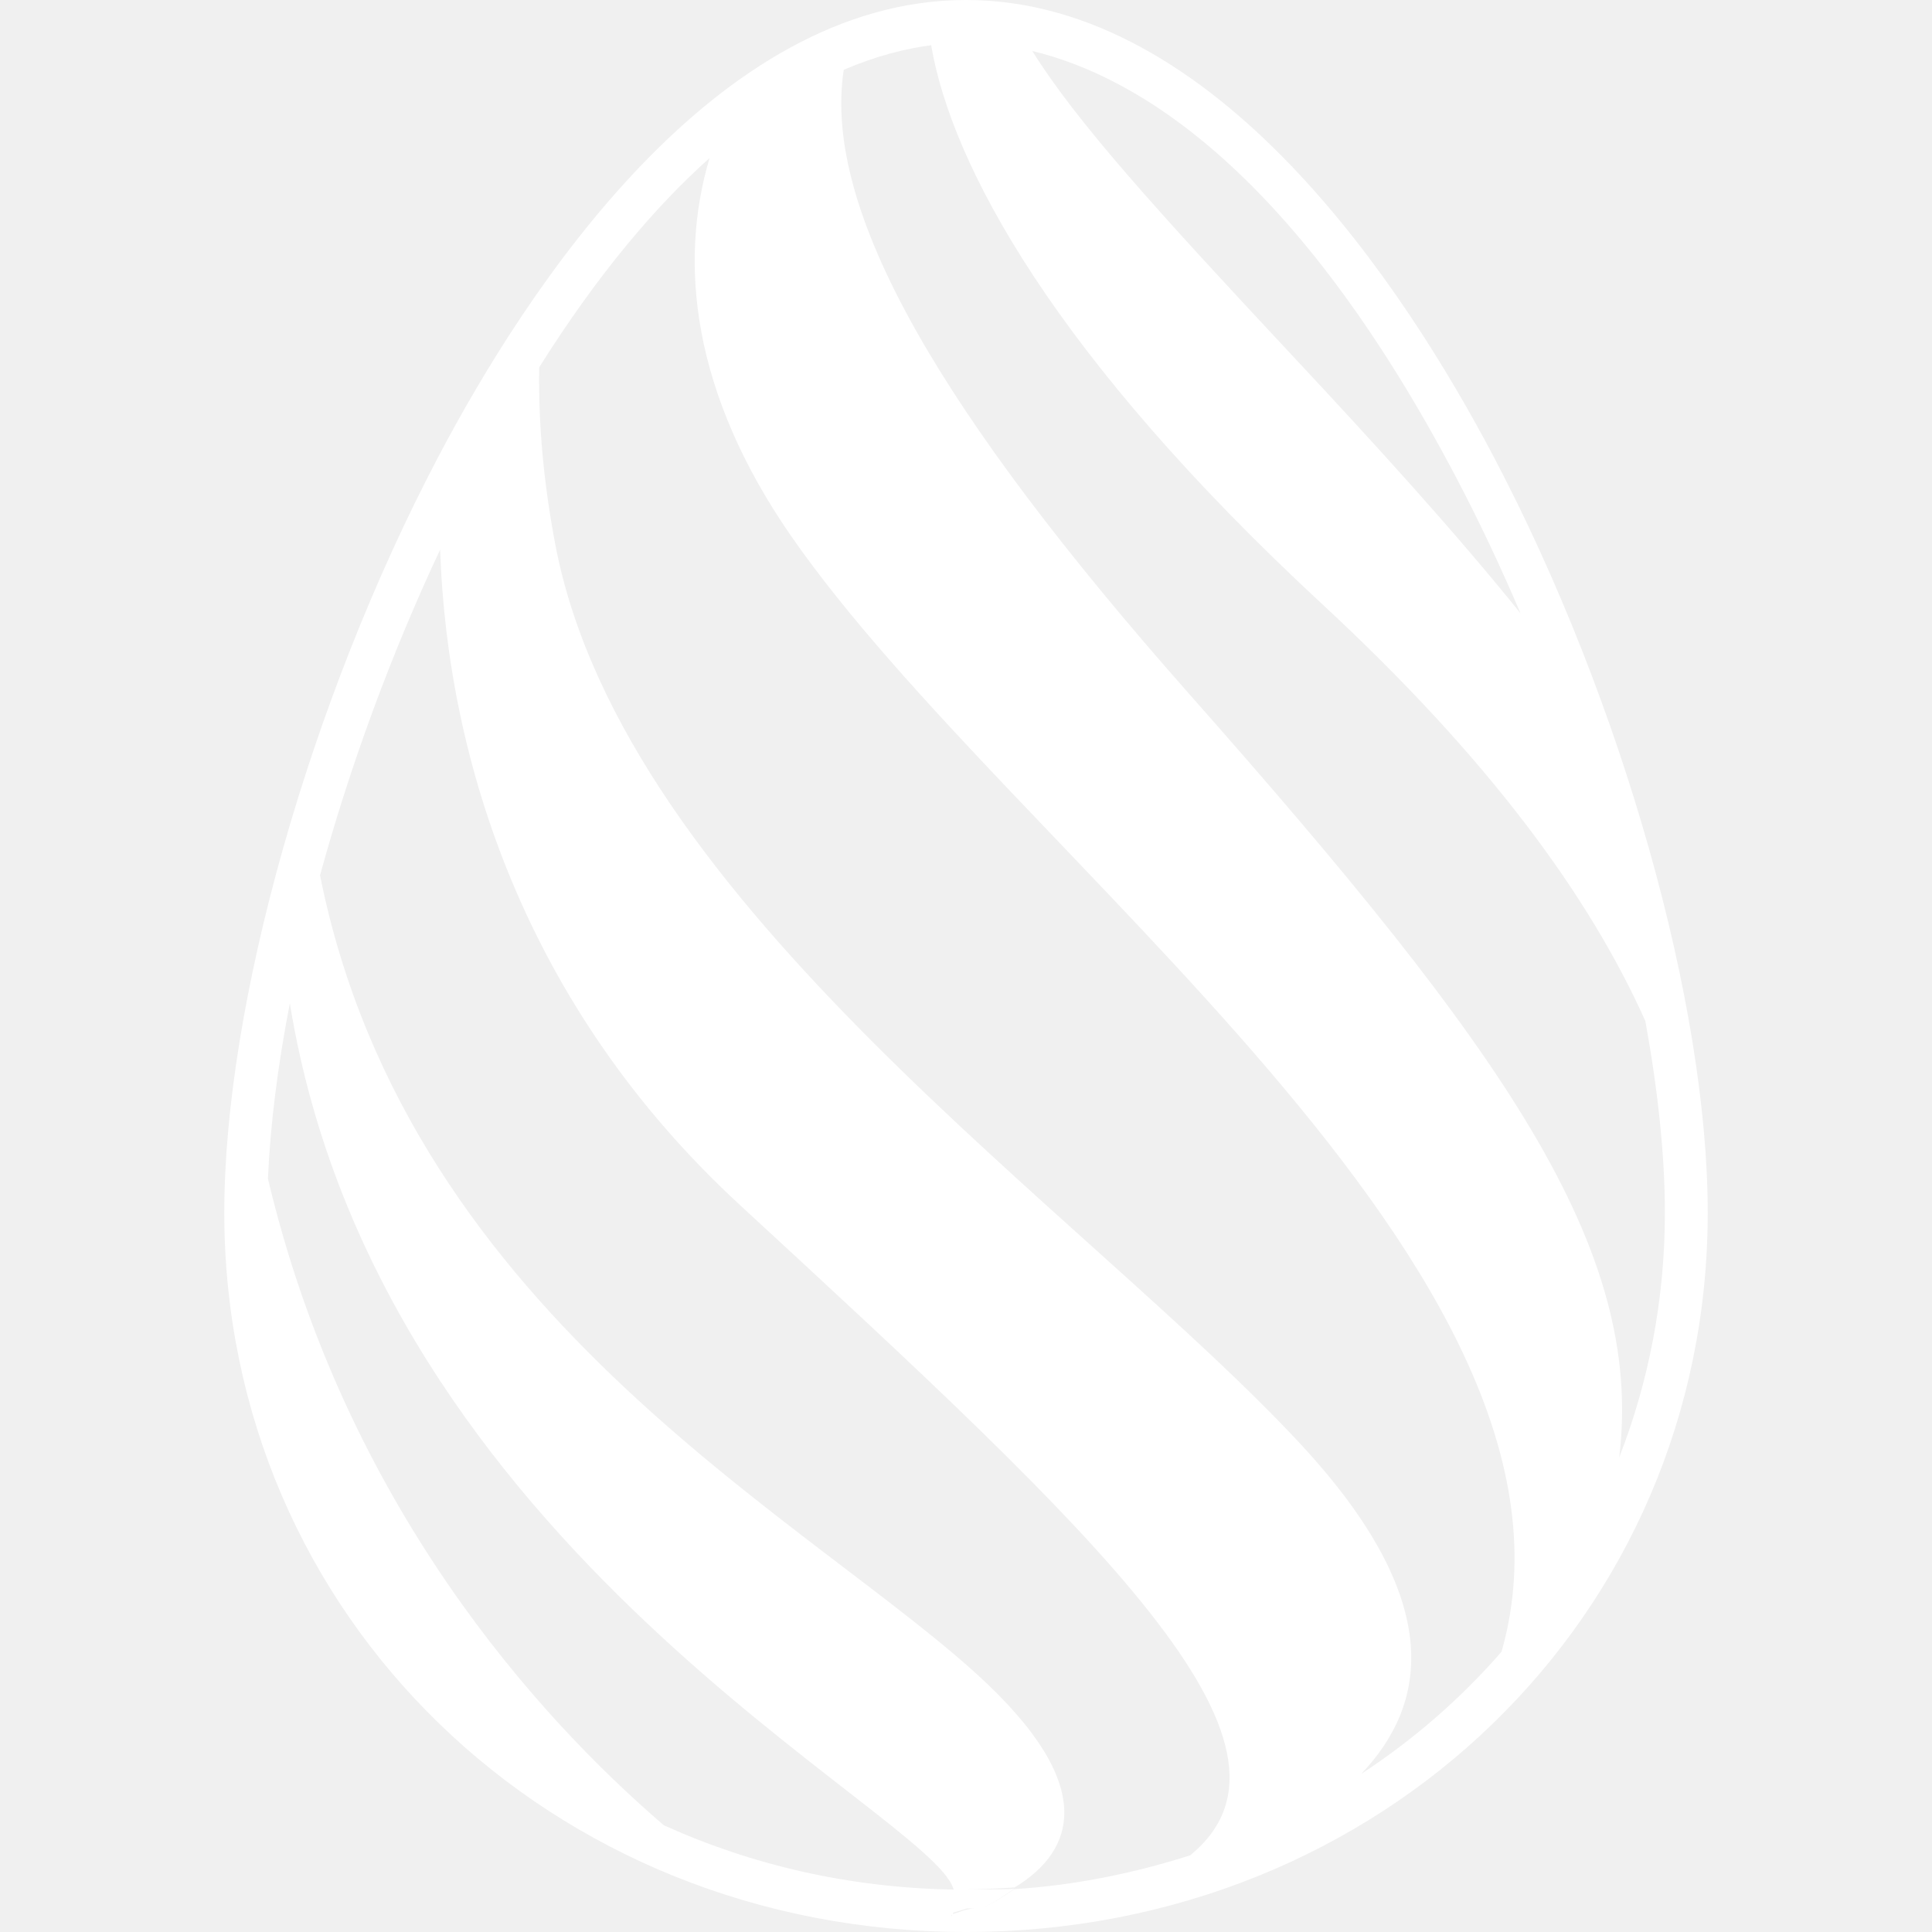
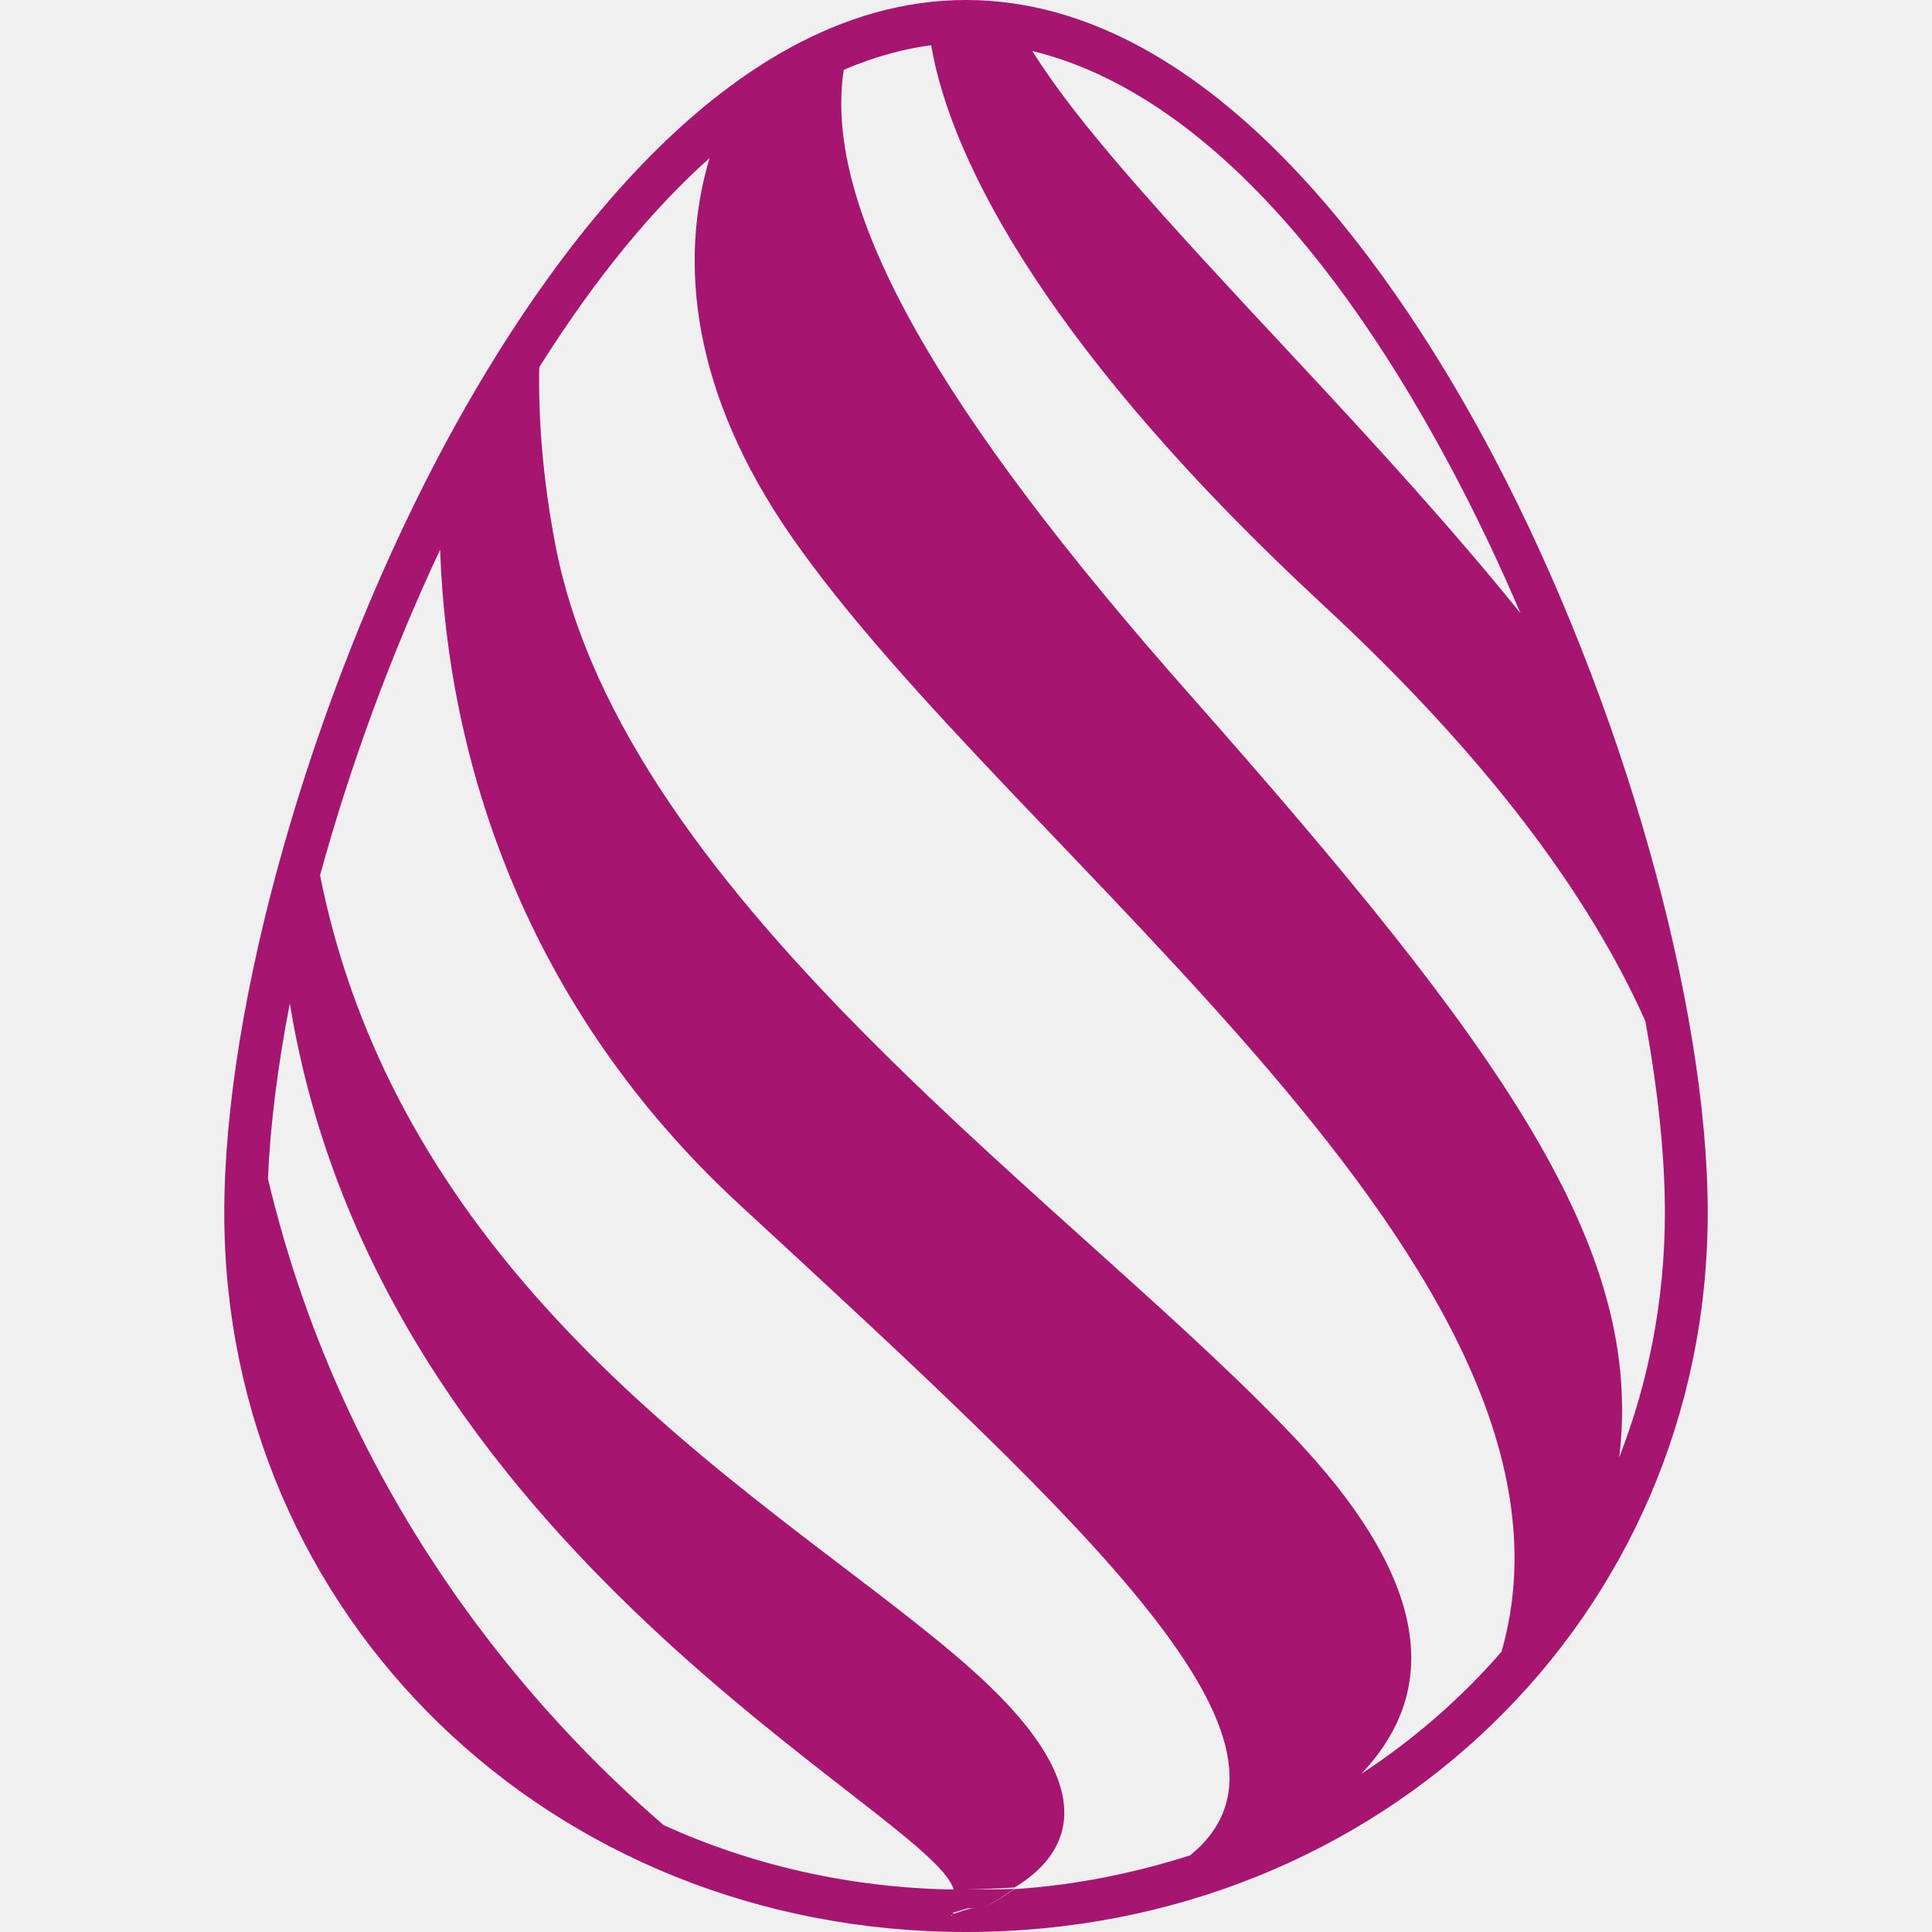
- <svg xmlns="http://www.w3.org/2000/svg" fill="#FFFFFF" version="1.1" id="Capa_1" width="800px" height="800px" viewBox="0 0 552.055 552.055" xml:space="preserve">
+ <svg xmlns="http://www.w3.org/2000/svg" fill="#a61570" version="1.1" id="Capa_1" width="800px" height="800px" viewBox="0 0 552.055 552.055" xml:space="preserve">
  <g>
    <g>
      <path d="M276.028,0c-71.531,0-125.283,81.983-150.956,130.846c-36.475,69.431-60.986,156.097-60.986,215.669    c0,115.258,93.098,205.54,211.942,205.54c118.845,0,211.941-90.282,211.941-205.54c0-59.572-24.51-146.244-60.984-215.669    C401.311,81.983,347.559,0,276.028,0z M189.442,521.351c-35.435-30.509-90.692-90.992-112.877-184.543    c0.655-15.379,2.797-32.307,6.254-50.116c25.465,156.434,183.086,231.158,189.61,253.044c0.049,0.165,0.128,0.722,0.159,0.881    c-0.031-0.159-0.11-0.526-0.159-0.691c-29.768-0.49-57.76-7.044-82.754-18.379C189.595,521.473,189.521,521.418,189.442,521.351z     M271.873,547.514c-0.037,0-0.074,0-0.11,0c0.061-0.099,0.098-0.215,0.147-0.324c0.061-0.013,0.104-0.019,0.171-0.037    C272.013,547.269,271.946,547.397,271.873,547.514z M340.447,529.852c-0.117,0.098-0.27,0.201-0.387,0.306    c-15.869,5.043-32.656,8.531-50.146,9.645c-3.732,2.259-7.688,5.509-11.225,5.509c-2.41,0-4.614,1.12-6.413,1.604    c0.049-0.135,0.092-0.27,0.135-0.417c1.163-0.306,2.521-0.716,3.96-1.181h2.312c3.537,0,7.49-3.348,11.225-5.606    c-4.59,0.294-9.205,0.11-13.887,0.11c4.676,0,9.297-0.202,13.887-0.495c14.656-8.855,25.668-26.145-7.521-57.89    c-47.65-45.581-165.356-103.434-190.938-231.317c8.507-31.059,20.251-63.134,34.315-93.061    c2.075,60.294,24.351,130.717,85.576,187.18C313.824,438.749,378.141,498.314,340.447,529.852z M429.047,471.98    c-11.617,13.329-25.068,25.08-40.062,34.878c18.439-19.425,24.836-48.654-17.166-94.016    c-61.25-66.151-193.539-154.346-213.142-257.242c-3.403-17.852-4.877-34.798-4.596-50.662    c16.836-26.757,33.299-46.047,48.679-59.786c-8.898,29.774-5.08,67.094,23.287,108C289.094,244.09,460.037,363.828,429.047,471.98    z M475.73,346.521c0,24.792-4.635,48.329-13.055,69.934c7.24-59.891-33.104-116.642-122.713-217.982    c-71.389-80.741-105-138.465-98.868-178.527c9.309-3.99,17.724-6.083,24.982-7.025c5.814,34.192,35.128,88.746,111.861,159.824    c47.088,43.617,76.115,83.024,92.217,119.034C473.734,311.496,475.73,330.101,475.73,346.521z M369.363,101.702    c-38.812-41.537-61.689-66.775-74.389-87.125c30.307,7.271,75.258,34.578,121.17,121.965c6.531,12.43,12.656,25.417,18.324,38.691    C415.82,152.07,393.672,127.718,369.363,101.702z" />
    </g>
  </g>
</svg>
